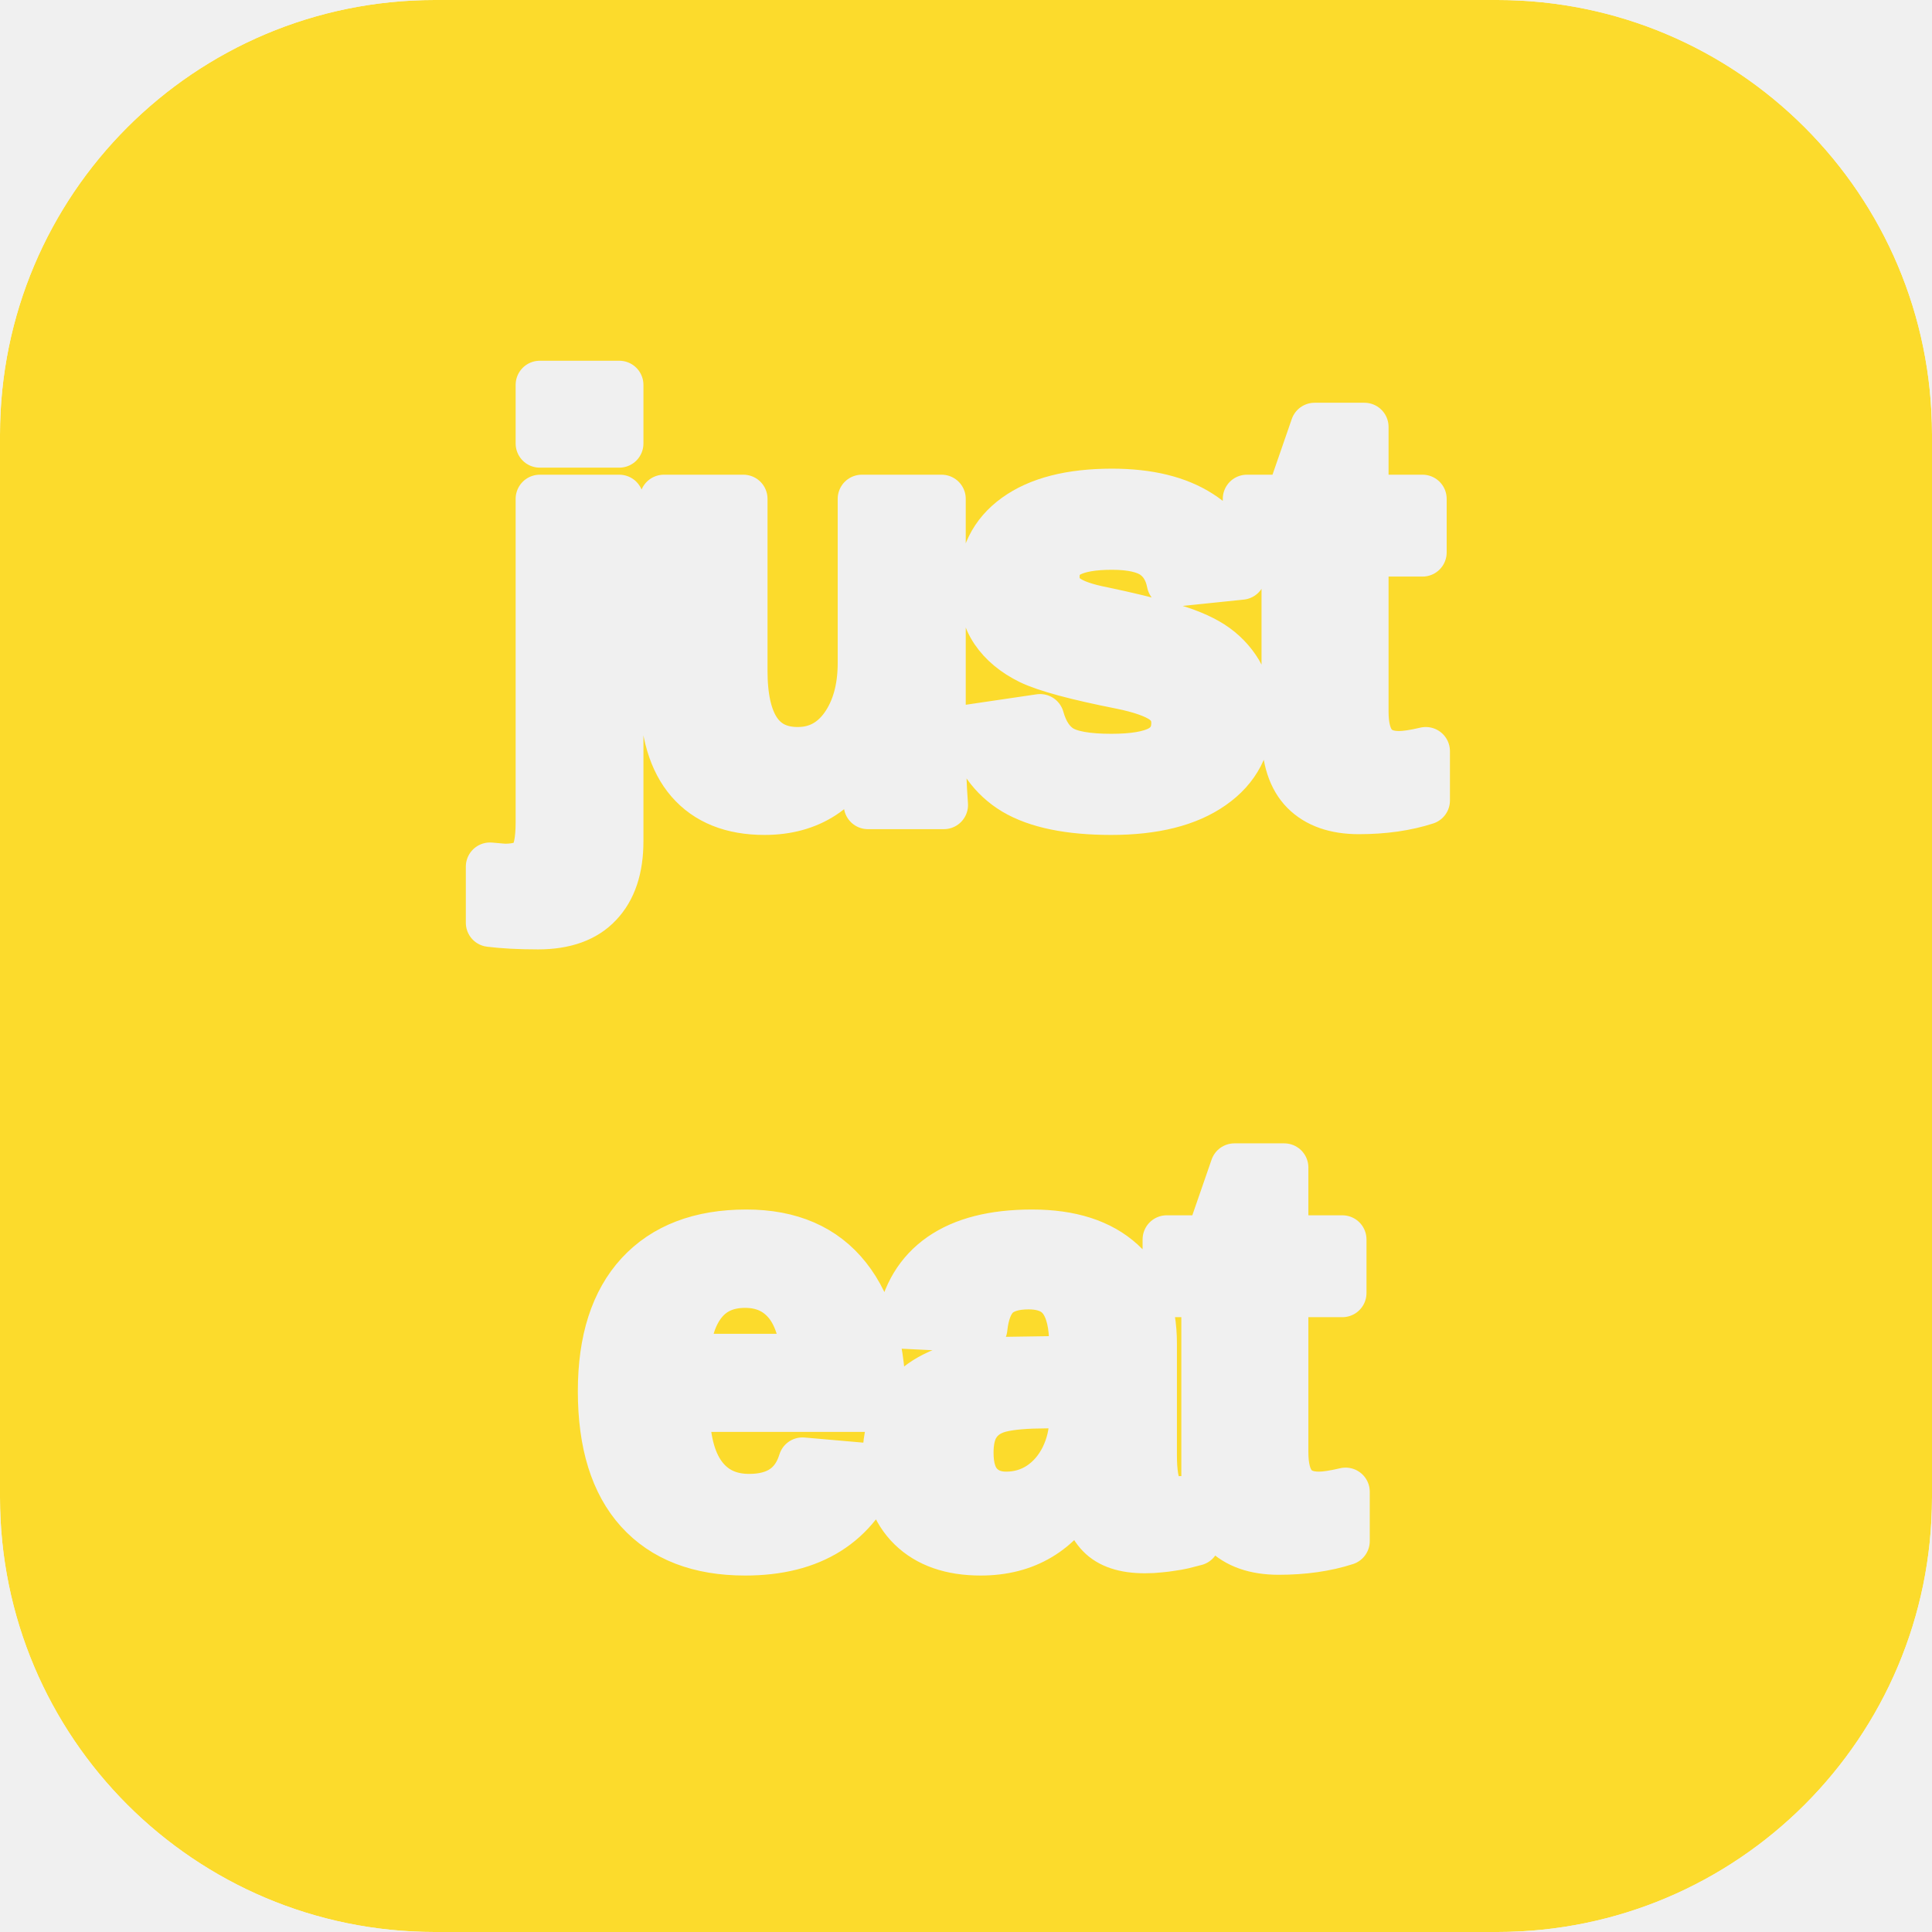
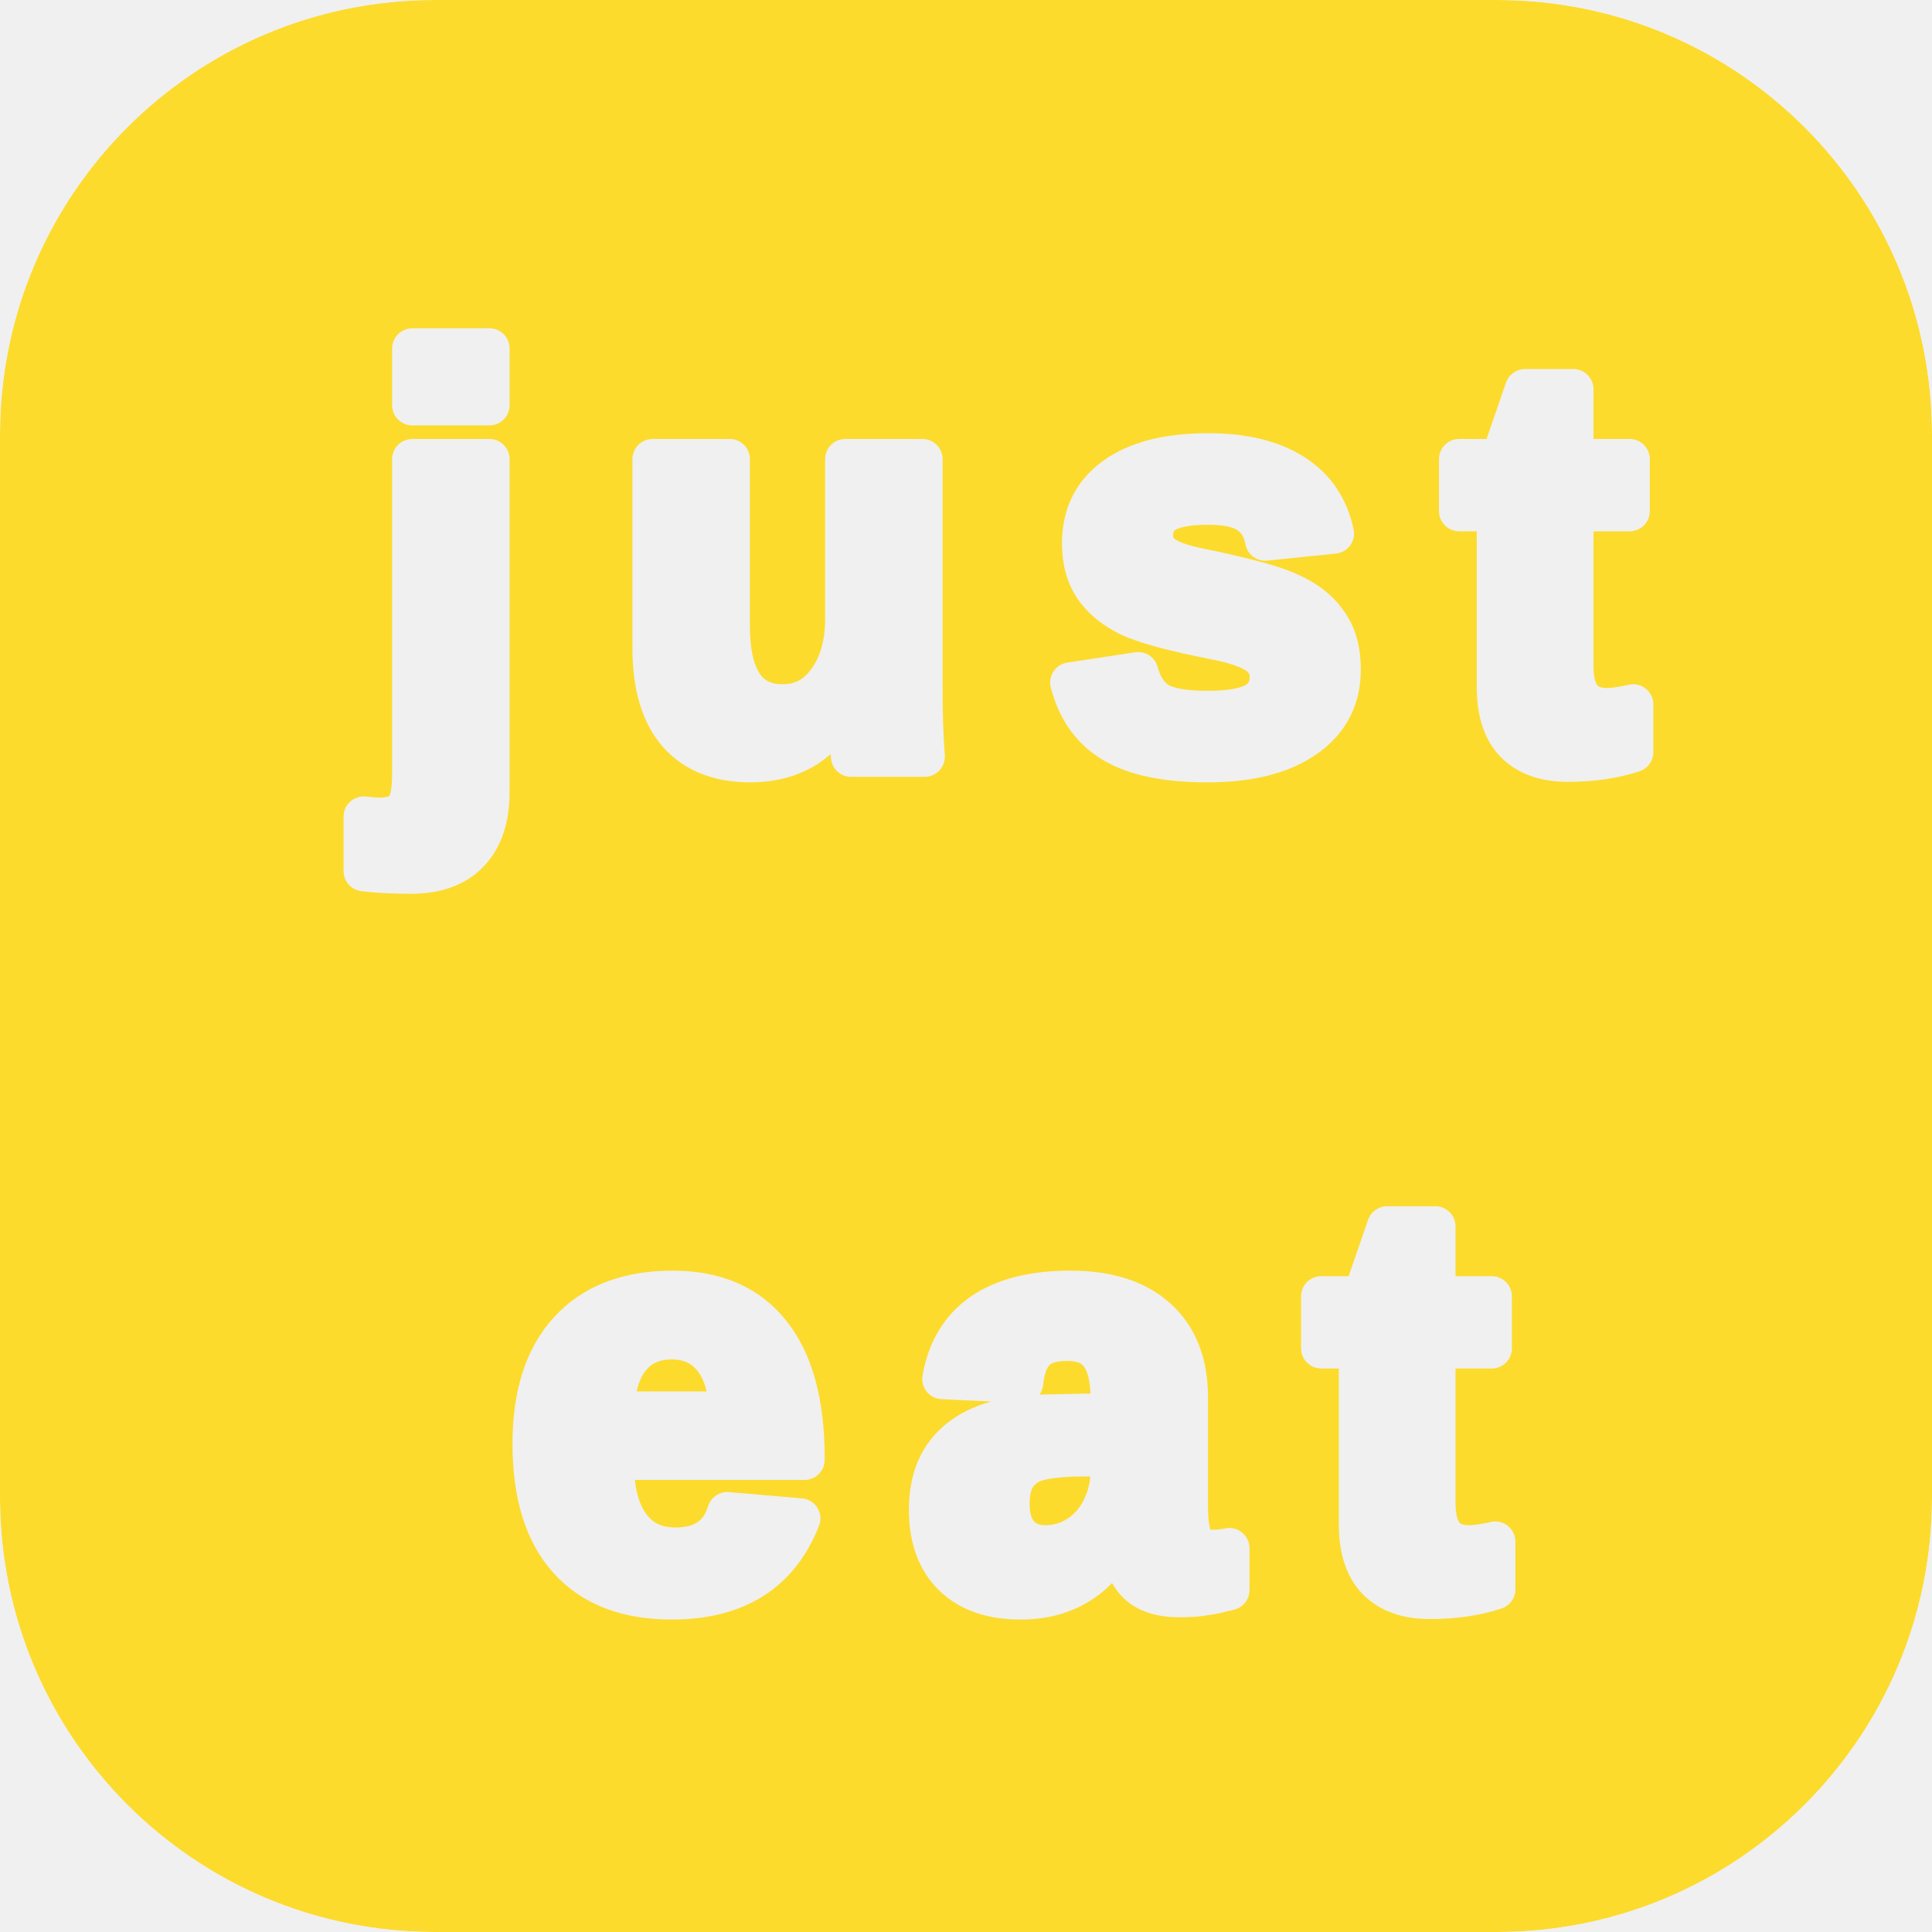
<svg xmlns="http://www.w3.org/2000/svg" viewBox="0 0 120 120" role="img" aria-label="Just Eat">
  <defs>
    <mask id="justeat-cut" maskUnits="userSpaceOnUse" x="0" y="0" width="120" height="120">
      <rect width="120" height="120" rx="27" fill="#FFFFFF" />
-       <text x="60" y="50" text-anchor="middle" font-family="'Arial Rounded MT Bold','Trebuchet MS',Arial,Helvetica,sans-serif" font-size="36" font-weight="900" letter-spacing="-2" fill="#000000" stroke="#000000" stroke-width="3" stroke-linejoin="round" stroke-linecap="round">just</text>
-       <text x="60" y="96" text-anchor="middle" font-family="'Arial Rounded MT Bold','Trebuchet MS',Arial,Helvetica,sans-serif" font-size="36" font-weight="900" letter-spacing="-2" fill="#000000" stroke="#000000" stroke-width="3" stroke-linejoin="round" stroke-linecap="round">eat</text>
+       <text x="62.5" y="47" text-anchor="middle" font-family="'Arial Rounded MT Bold','Trebuchet MS',Arial,Helvetica,sans-serif" font-size="35" font-weight="900" letter-spacing="5.5px" fill="#000000" stroke="#000000" stroke-width="2.5" stroke-linejoin="round" stroke-linecap="round">just</text>
+       <text x="62.5" y="99" text-anchor="middle" font-family="'Arial Rounded MT Bold','Trebuchet MS',Arial,Helvetica,sans-serif" font-size="35" font-weight="900" letter-spacing="5.5px" fill="#000000" stroke="#000000" stroke-width="2.5" stroke-linejoin="round" stroke-linecap="round">eat</text>
    </mask>
  </defs>
  <rect width="120" height="120" rx="27" fill="#FCDB2C" mask="url(#justeat-cut)" />
</svg>
